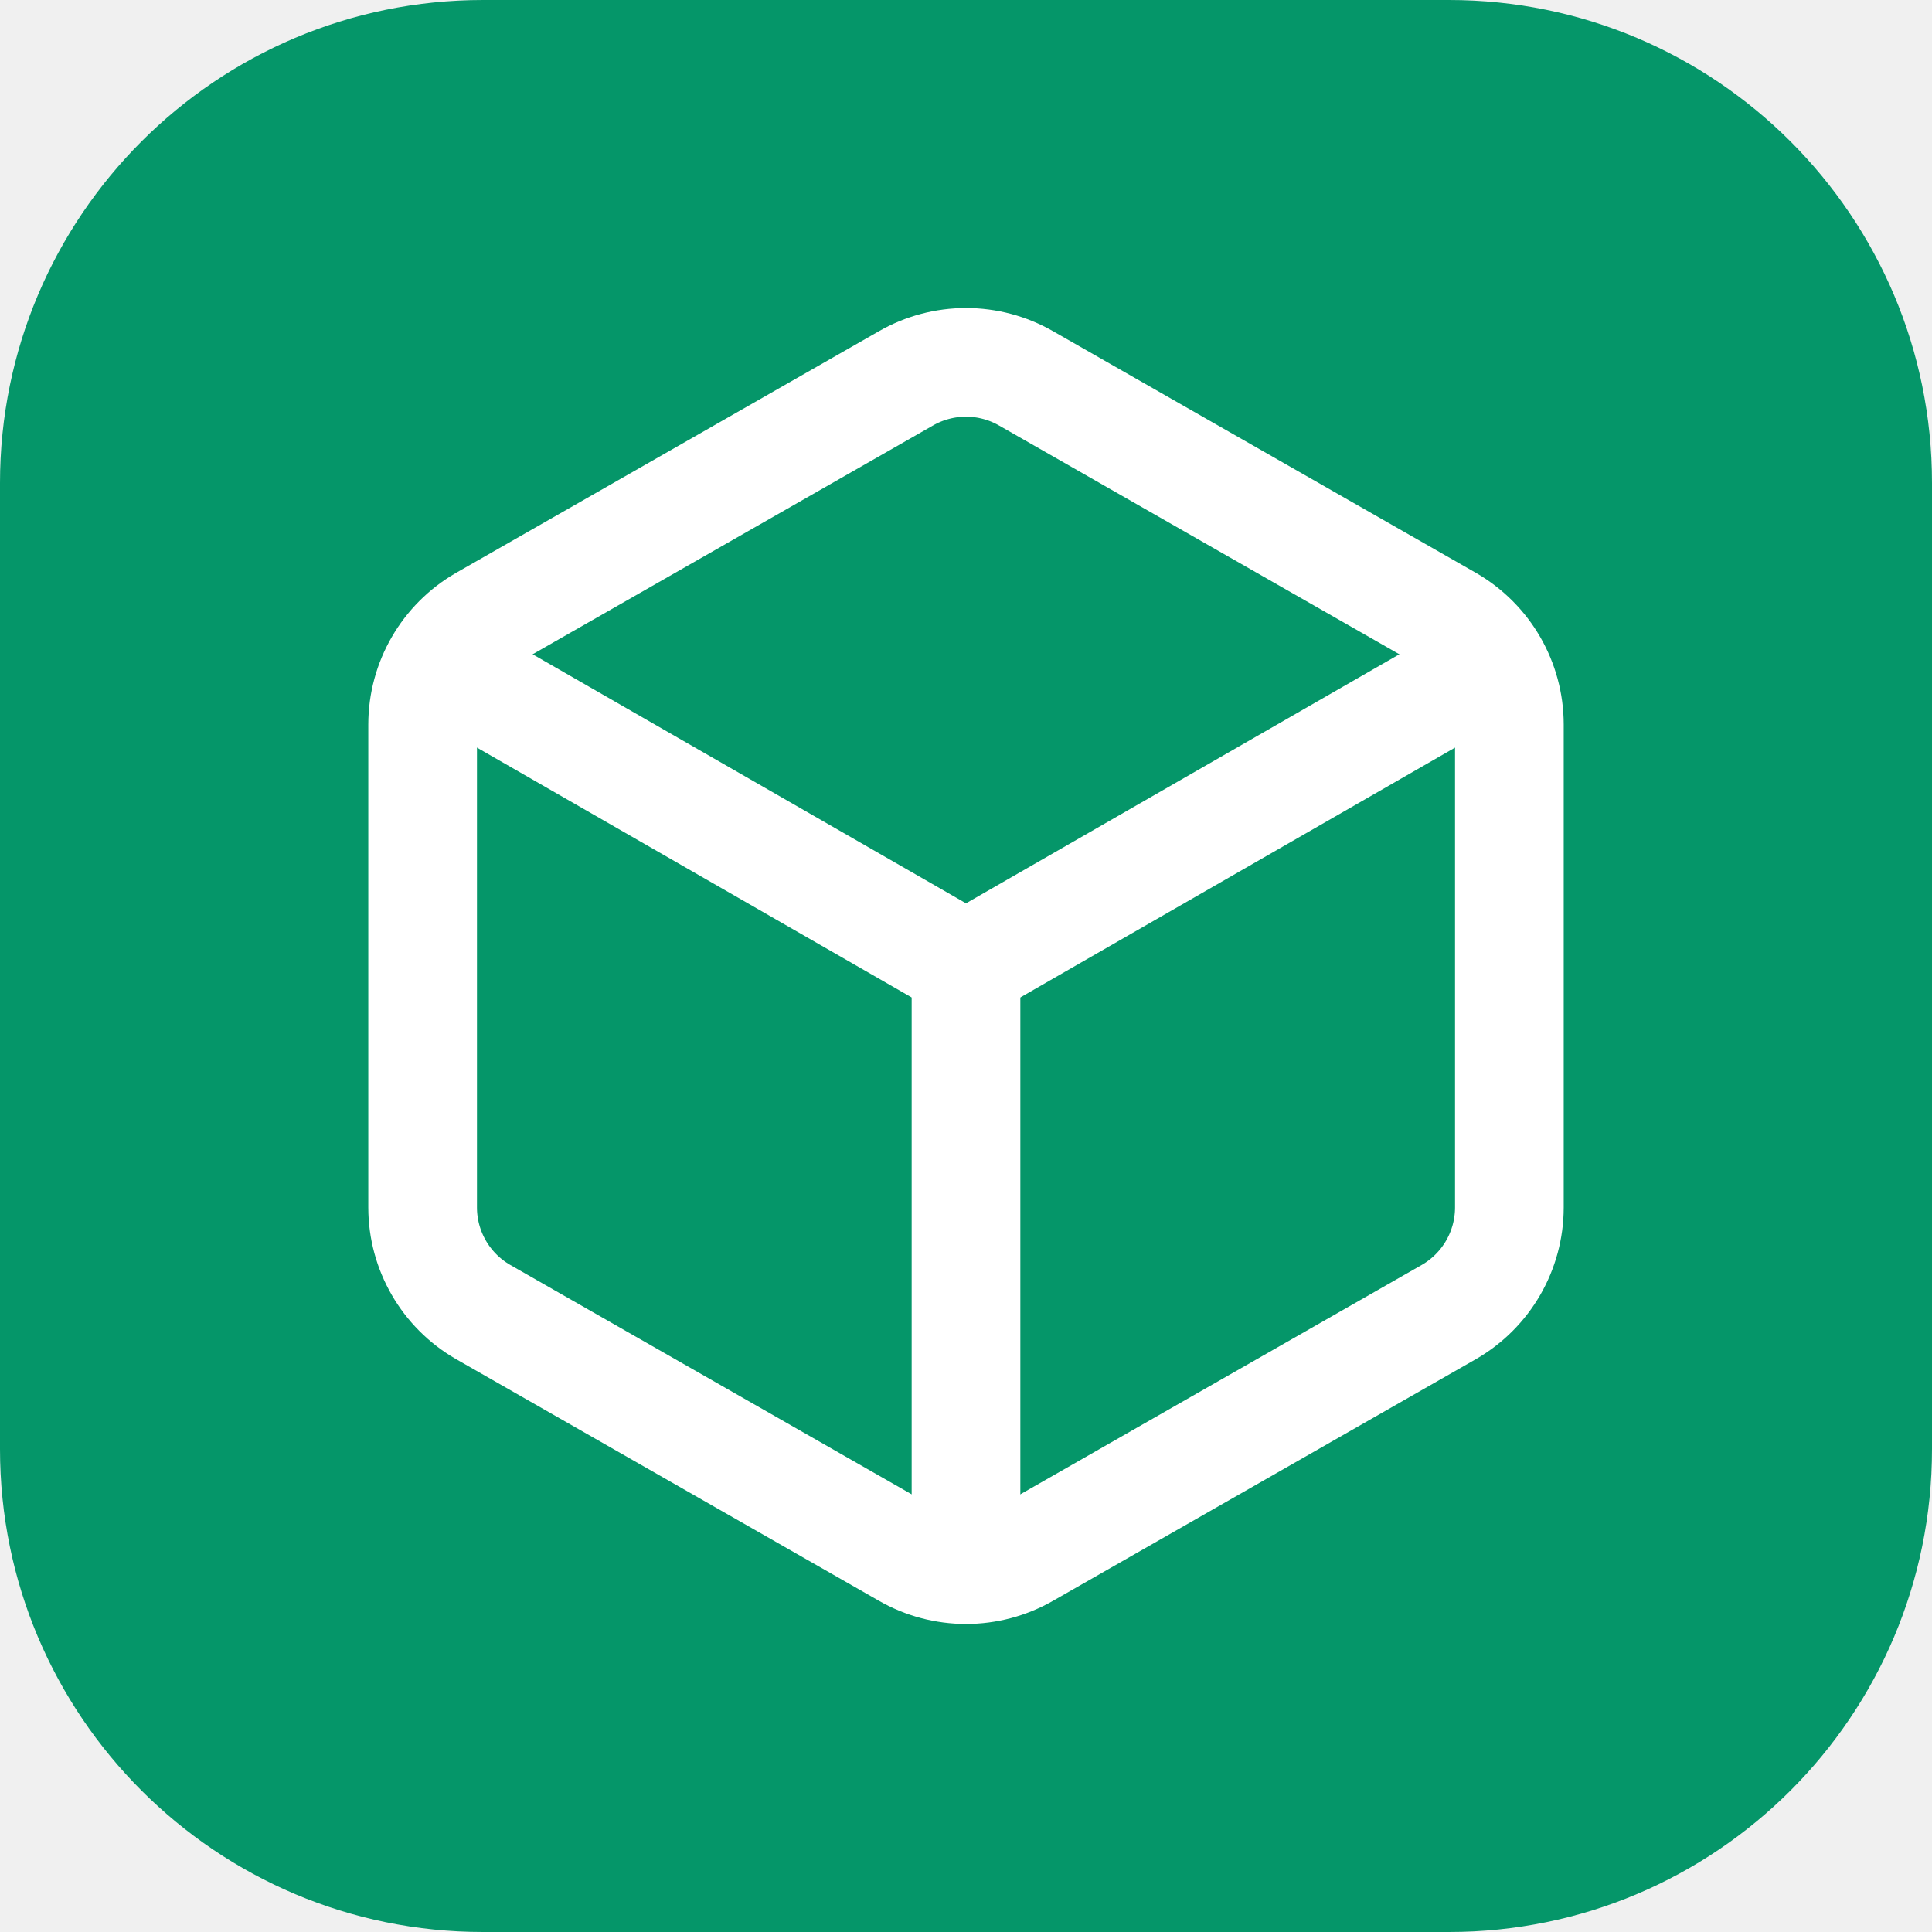
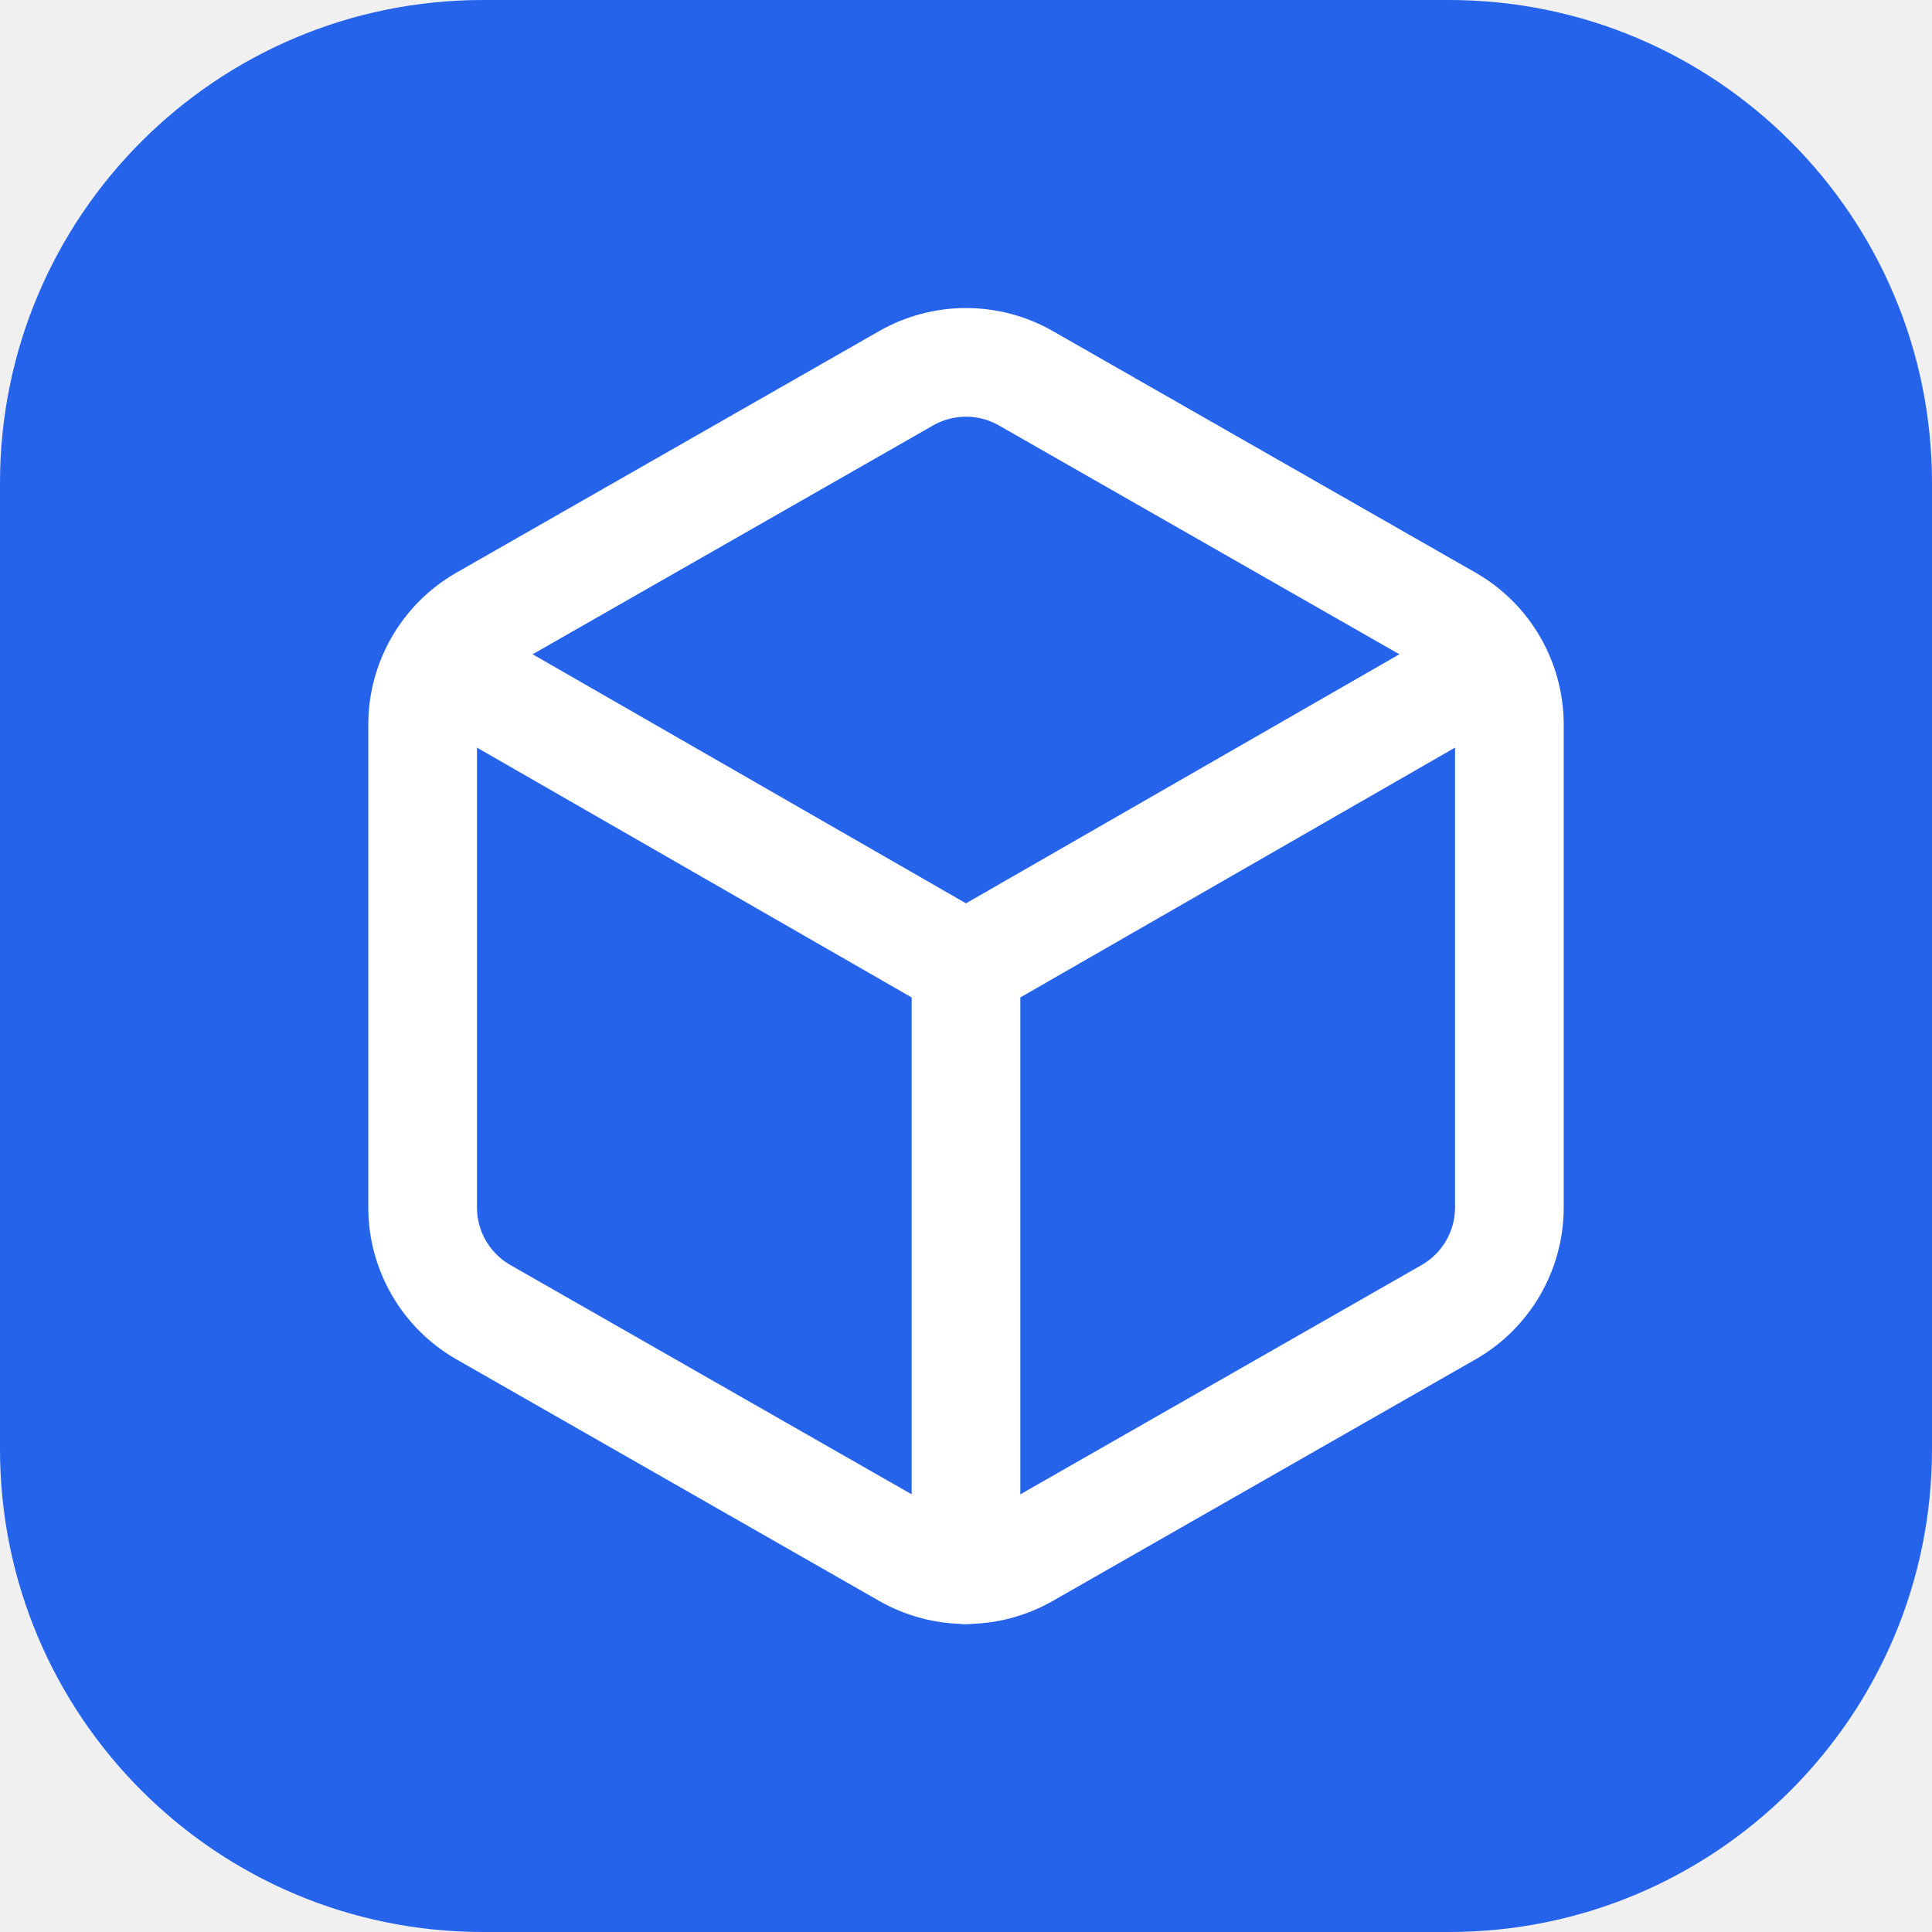
<svg xmlns="http://www.w3.org/2000/svg" viewBox="0 0 32 32">
-   <rect width="32" height="32" rx="8" fill="#059669" />
+   <rect width="32" height="32" rx="8" fill="#2563eb" />
  <g transform="translate(4,4)" fill="none" stroke="white" stroke-width="1.8" stroke-linecap="round" stroke-linejoin="round">
    <path d="M21 8a2 2 0 0 0-1-1.73l-7-4a2 2 0 0 0-2 0l-7 4A2 2 0 0 0 3 8v8a2 2 0 0 0 1 1.73l7 4a2 2 0 0 0 2 0l7-4a2 2 0 0 0 1-1.73Z" />
    <path d="m3.3 7 8.7 5 8.7-5" />
    <path d="M12 22V12" />
  </g>
</svg>
